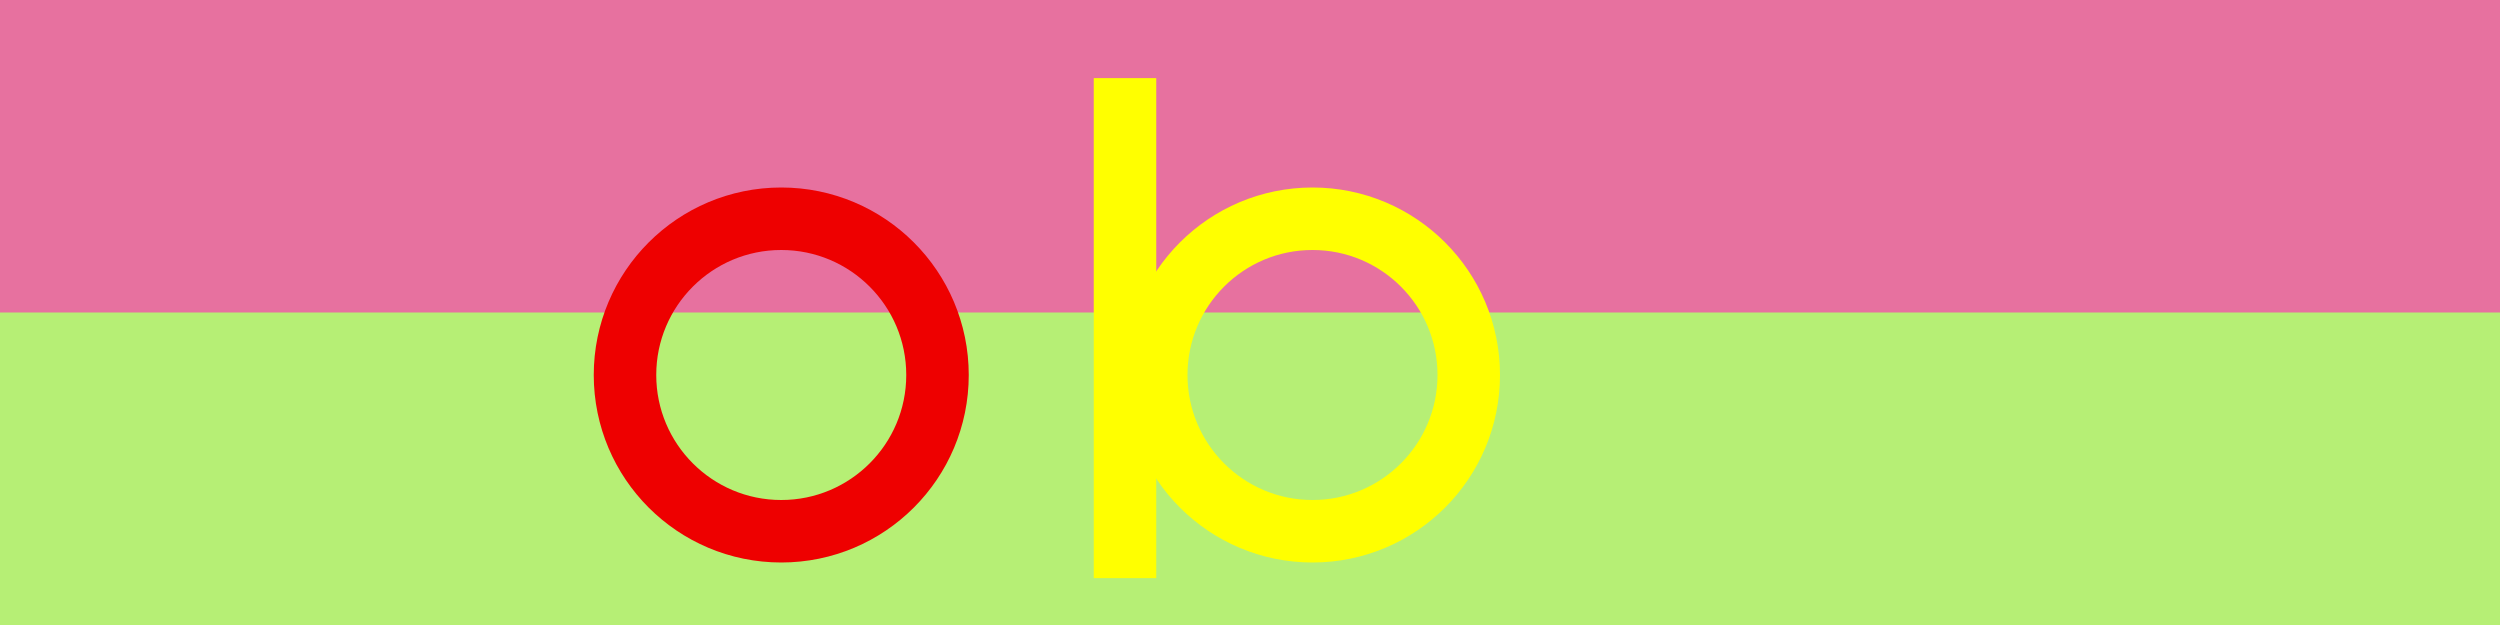
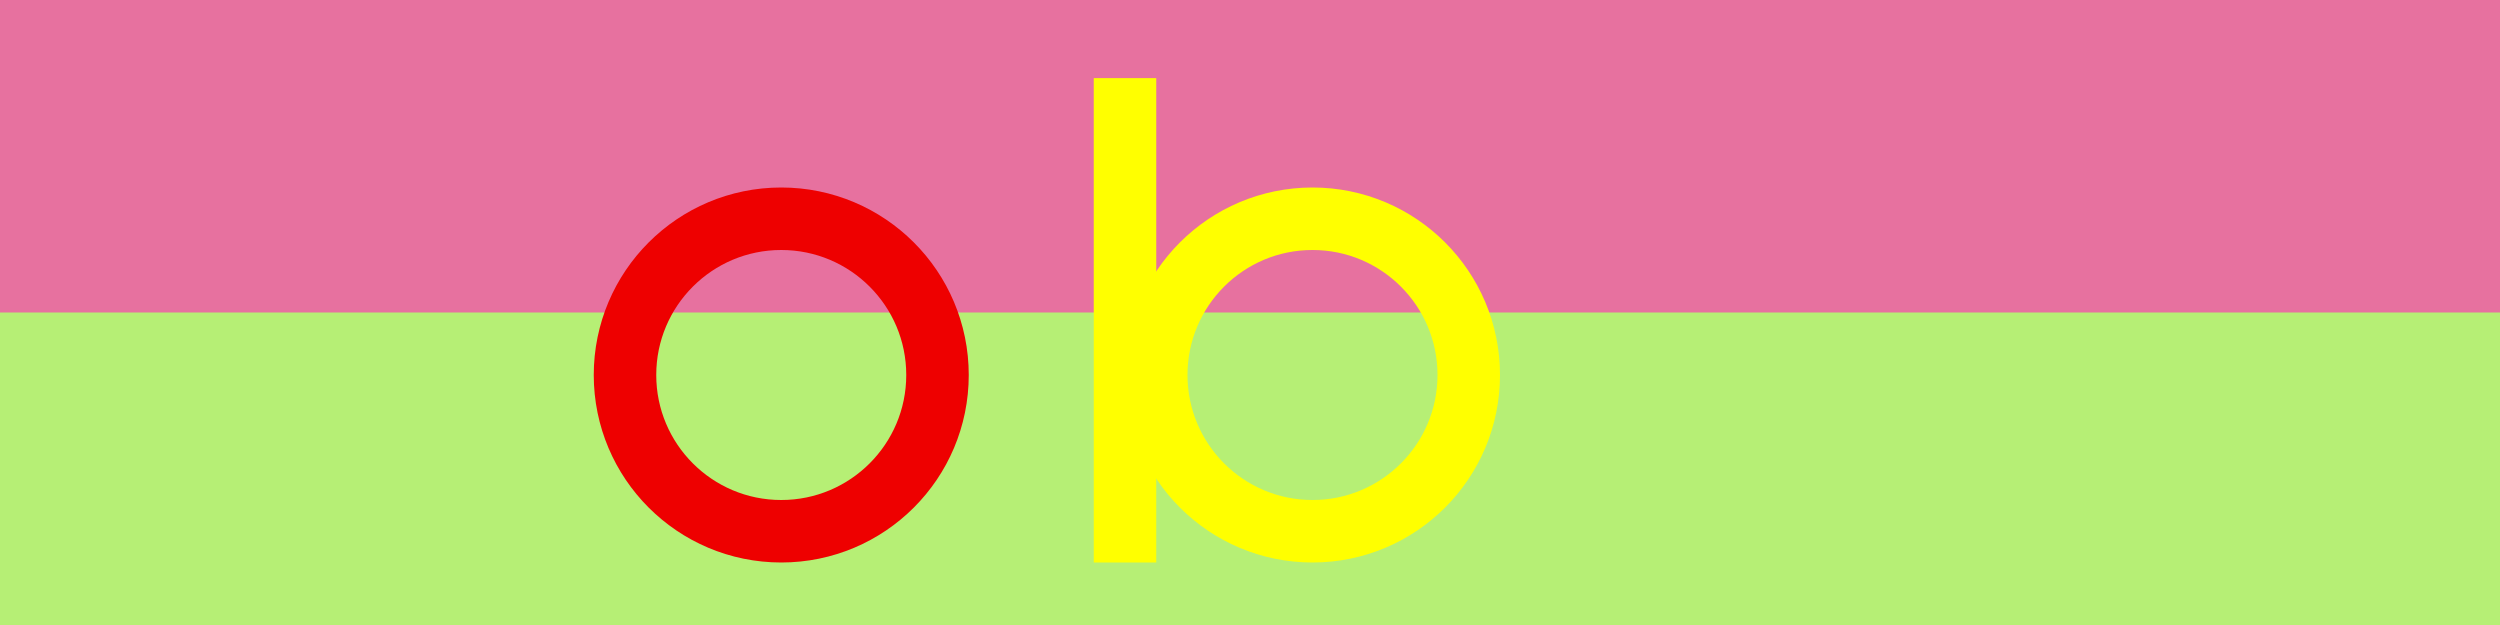
<svg xmlns="http://www.w3.org/2000/svg" width="1600" height="400" viewbox="0 0 1600 400">
  <defs>
	</defs>
  <rect x="0" y="0" width="1600" height="400" fill="#E7719F" />
  <rect x="0" y="200" width="1600" height="400" fill="#B6EF75" />
  <circle cx="500" cy="240" r="100" fill="none" stroke="#E00" stroke-width="40" />
  <circle cx="840" cy="240" r="100" fill="none" stroke="#FF0" stroke-width="40" />
-   <rect x="700" y="50" width="40" height="320" fill="#FF0" />
+   <rect x="700" y="50" width="40" height="310" fill="#FF0" />
</svg>
